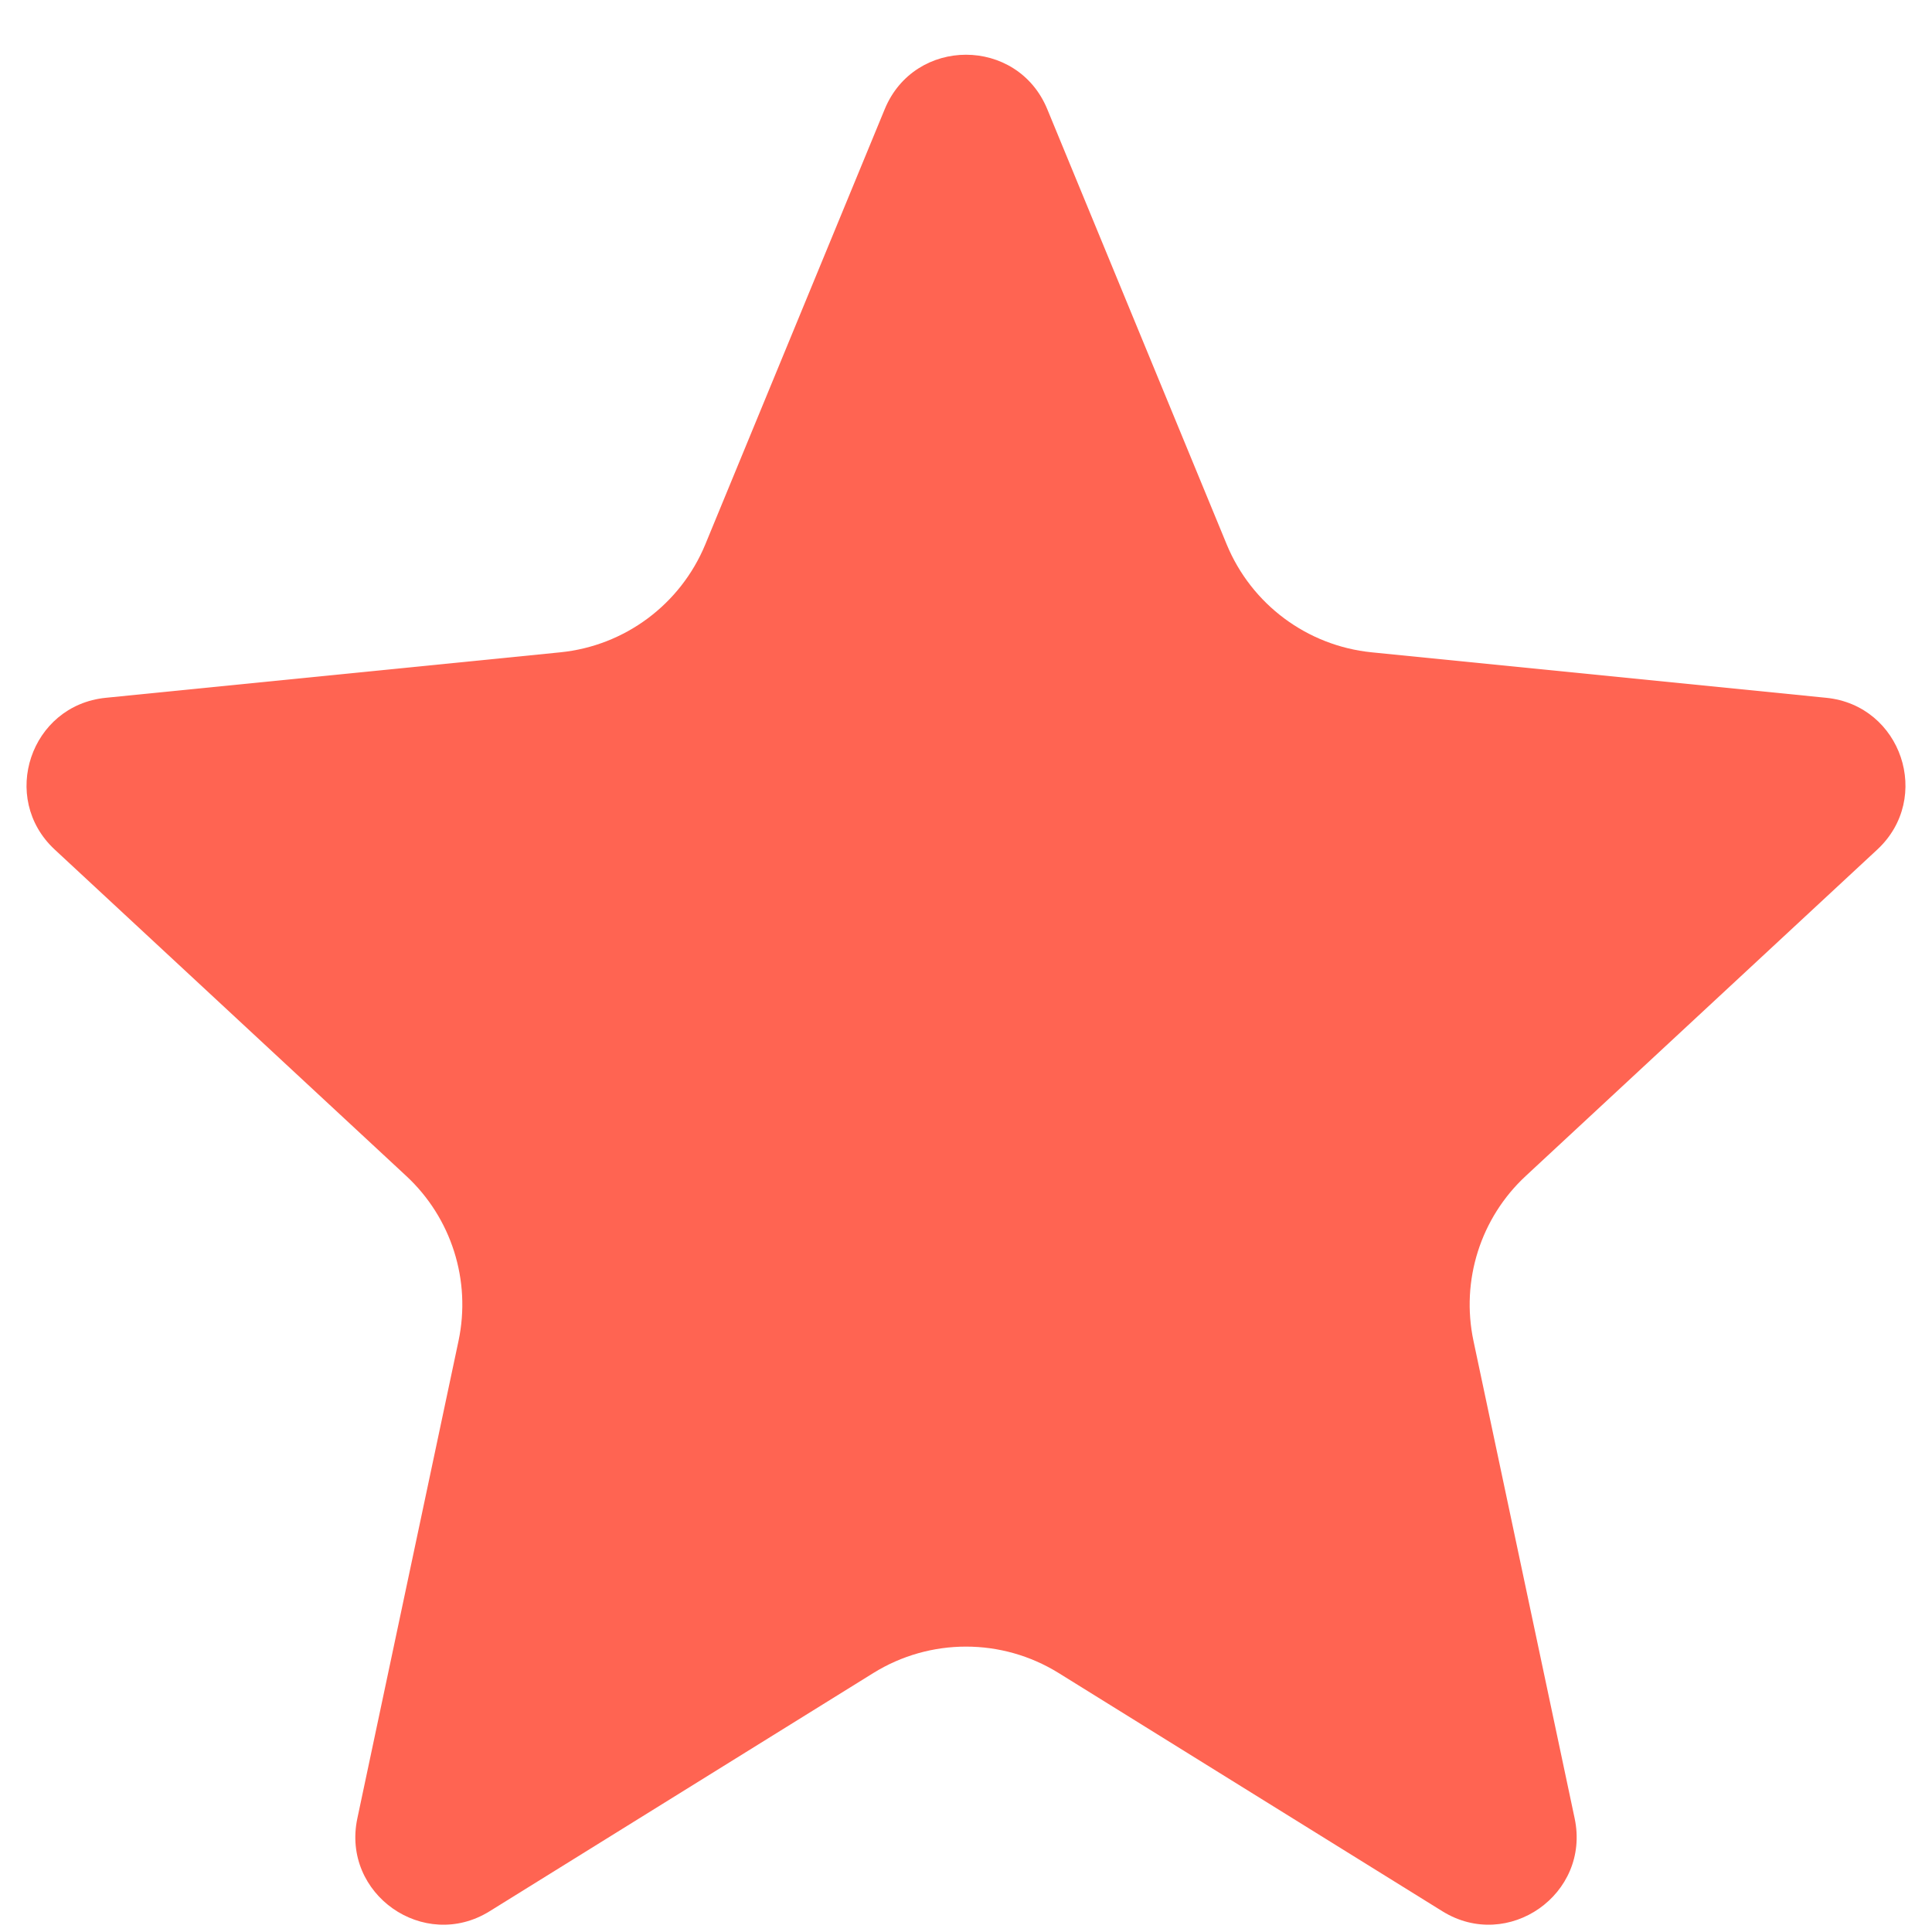
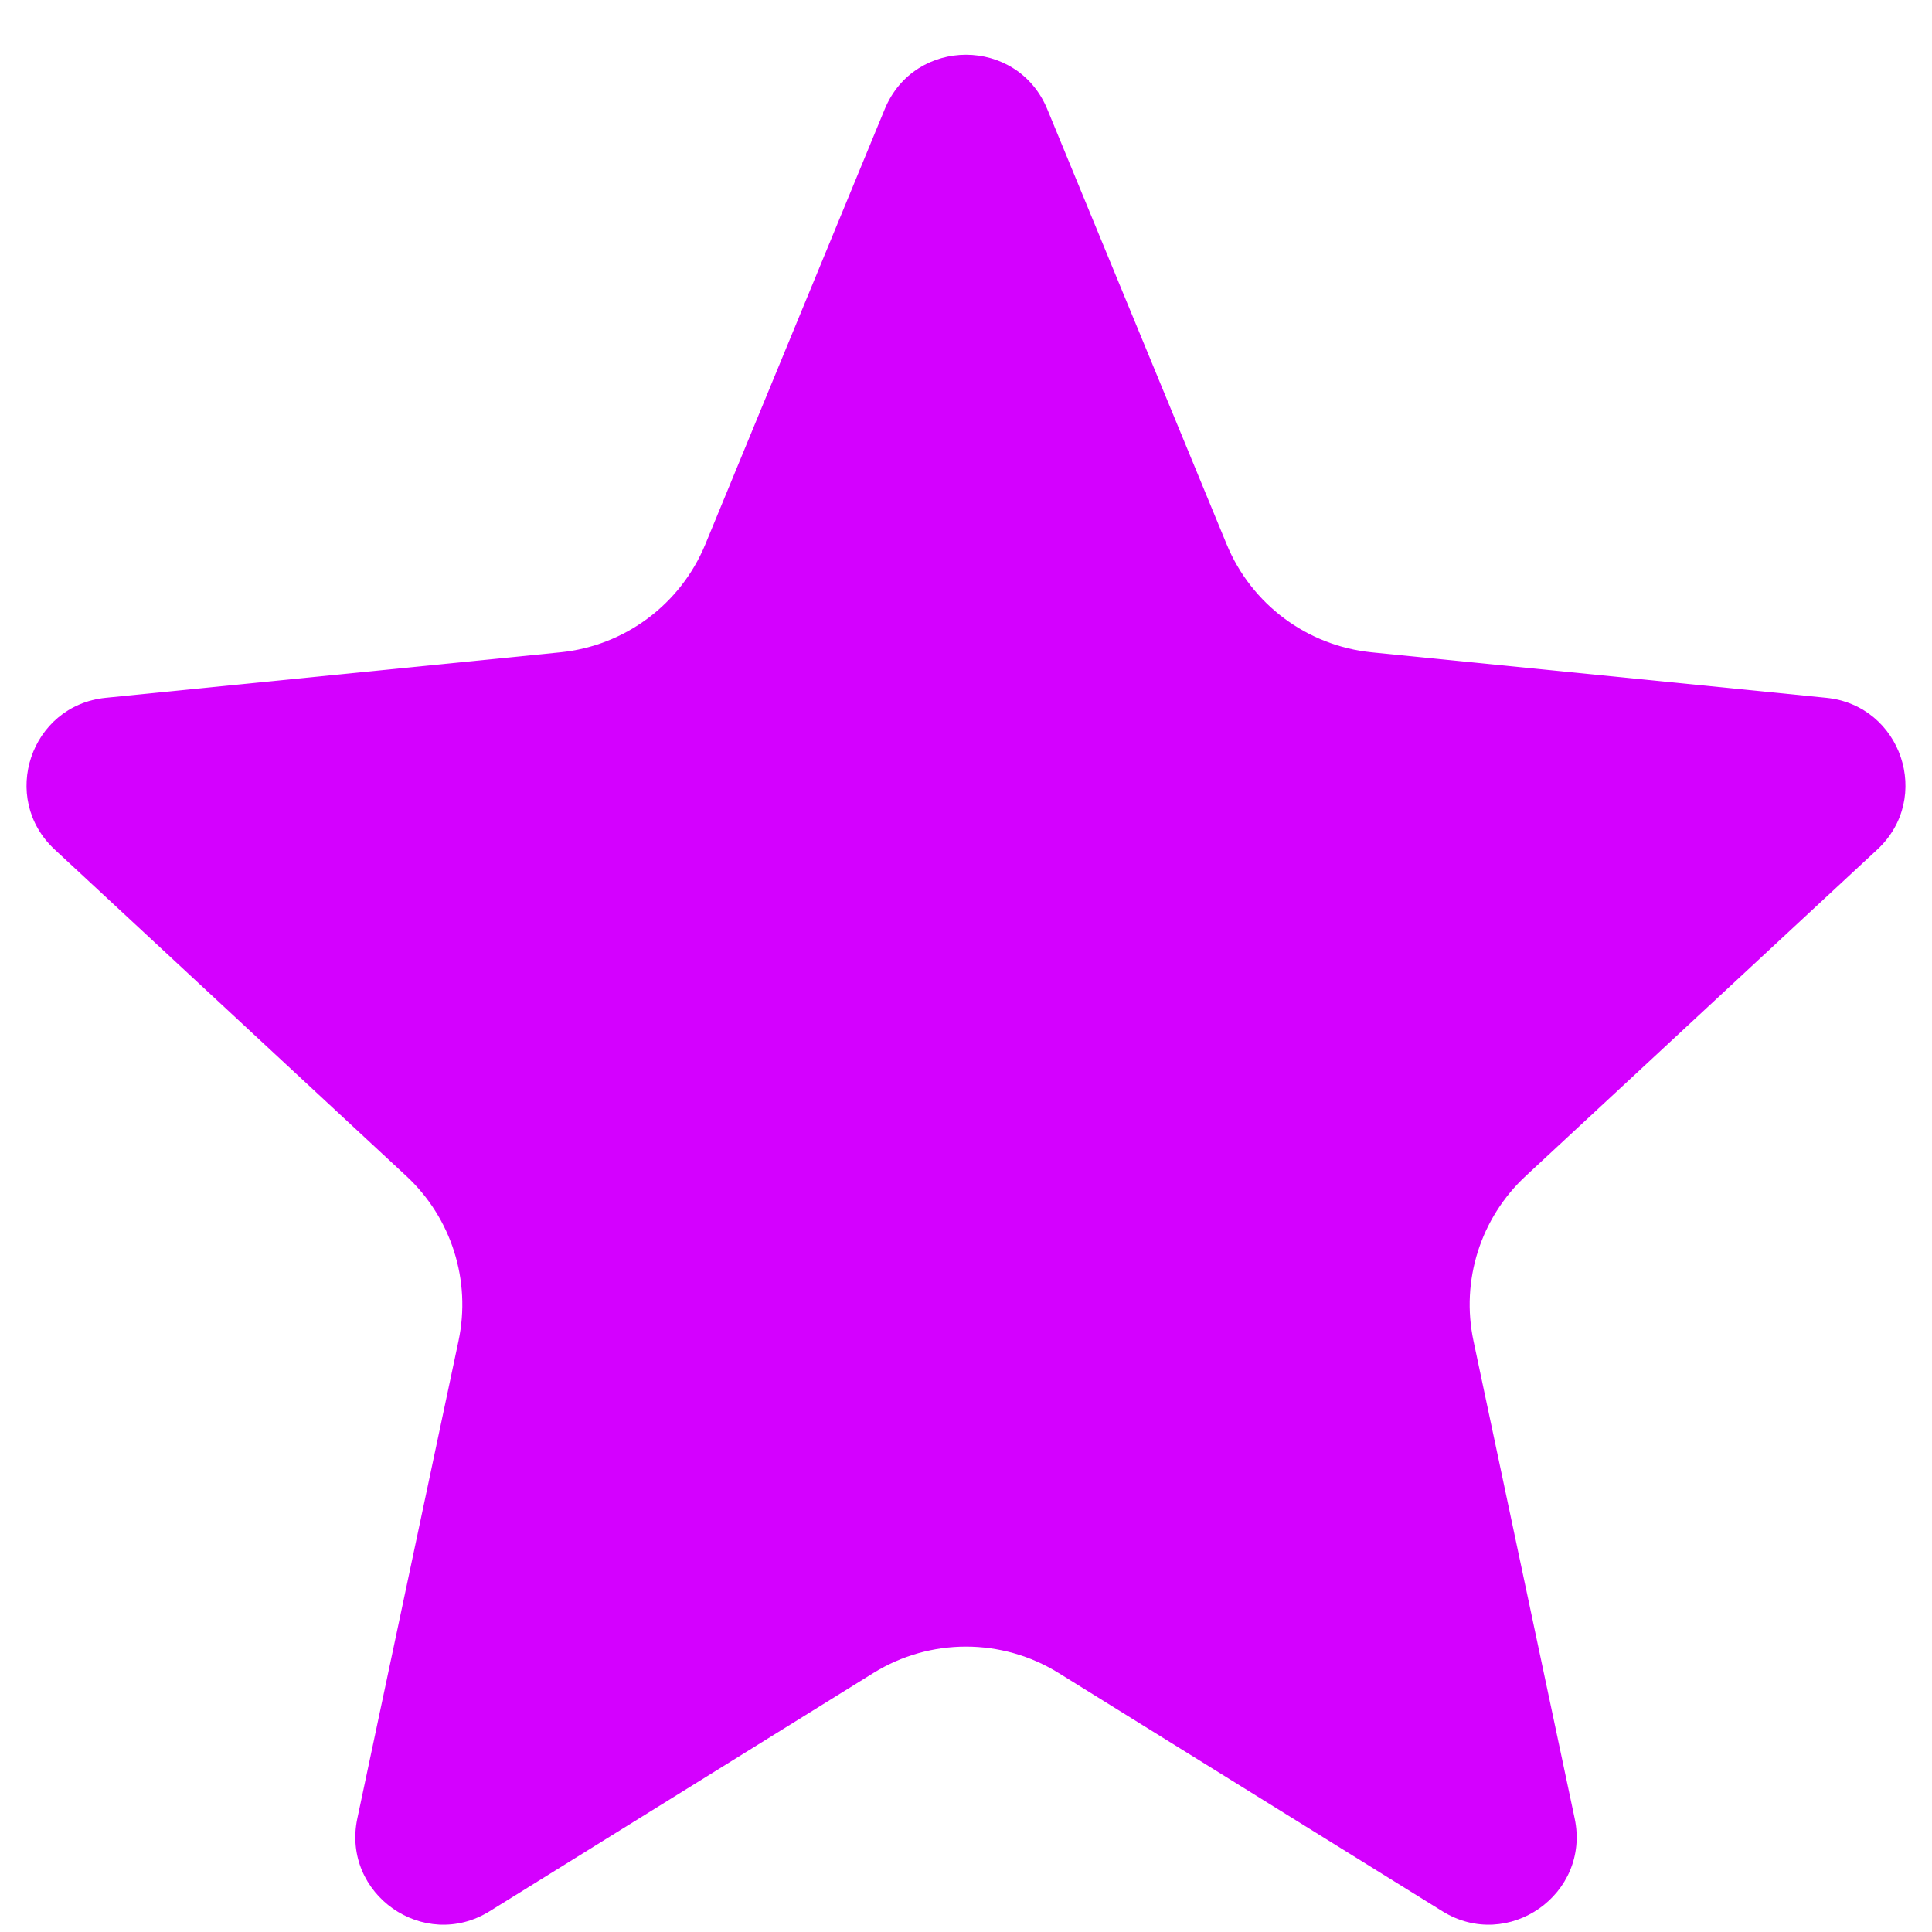
<svg xmlns="http://www.w3.org/2000/svg" width="22" height="22" viewBox="0 0 22 22" fill="none">
-   <path d="M10.075 1.242C10.416 0.417 11.584 0.417 11.925 1.242L13.969 6.2C14.251 6.882 14.885 7.354 15.619 7.428L20.796 7.946C21.653 8.032 22.008 9.088 21.377 9.674L17.375 13.39C16.859 13.868 16.633 14.582 16.779 15.27L17.931 20.707C18.113 21.569 17.173 22.228 16.425 21.764L12.055 19.051C11.409 18.65 10.591 18.65 9.945 19.051L5.575 21.764C4.827 22.228 3.887 21.569 4.069 20.707L5.221 15.27C5.367 14.582 5.141 13.868 4.625 13.39L0.623 9.674C-0.008 9.088 0.347 8.032 1.204 7.946L6.381 7.428C7.115 7.354 7.749 6.882 8.031 6.2L10.075 1.242Z" fill="#FF6452" />
+   <path d="M10.075 1.242C10.416 0.417 11.584 0.417 11.925 1.242L13.969 6.2C14.251 6.882 14.885 7.354 15.619 7.428L20.796 7.946C21.653 8.032 22.008 9.088 21.377 9.674L17.375 13.39C16.859 13.868 16.633 14.582 16.779 15.27L17.931 20.707C18.113 21.569 17.173 22.228 16.425 21.764L12.055 19.051C11.409 18.65 10.591 18.65 9.945 19.051L5.575 21.764C4.827 22.228 3.887 21.569 4.069 20.707L5.221 15.27C5.367 14.582 5.141 13.868 4.625 13.39L0.623 9.674C-0.008 9.088 0.347 8.032 1.204 7.946L6.381 7.428C7.115 7.354 7.749 6.882 8.031 6.2L10.075 1.242Z" fill="#D400FF" />
</svg>
